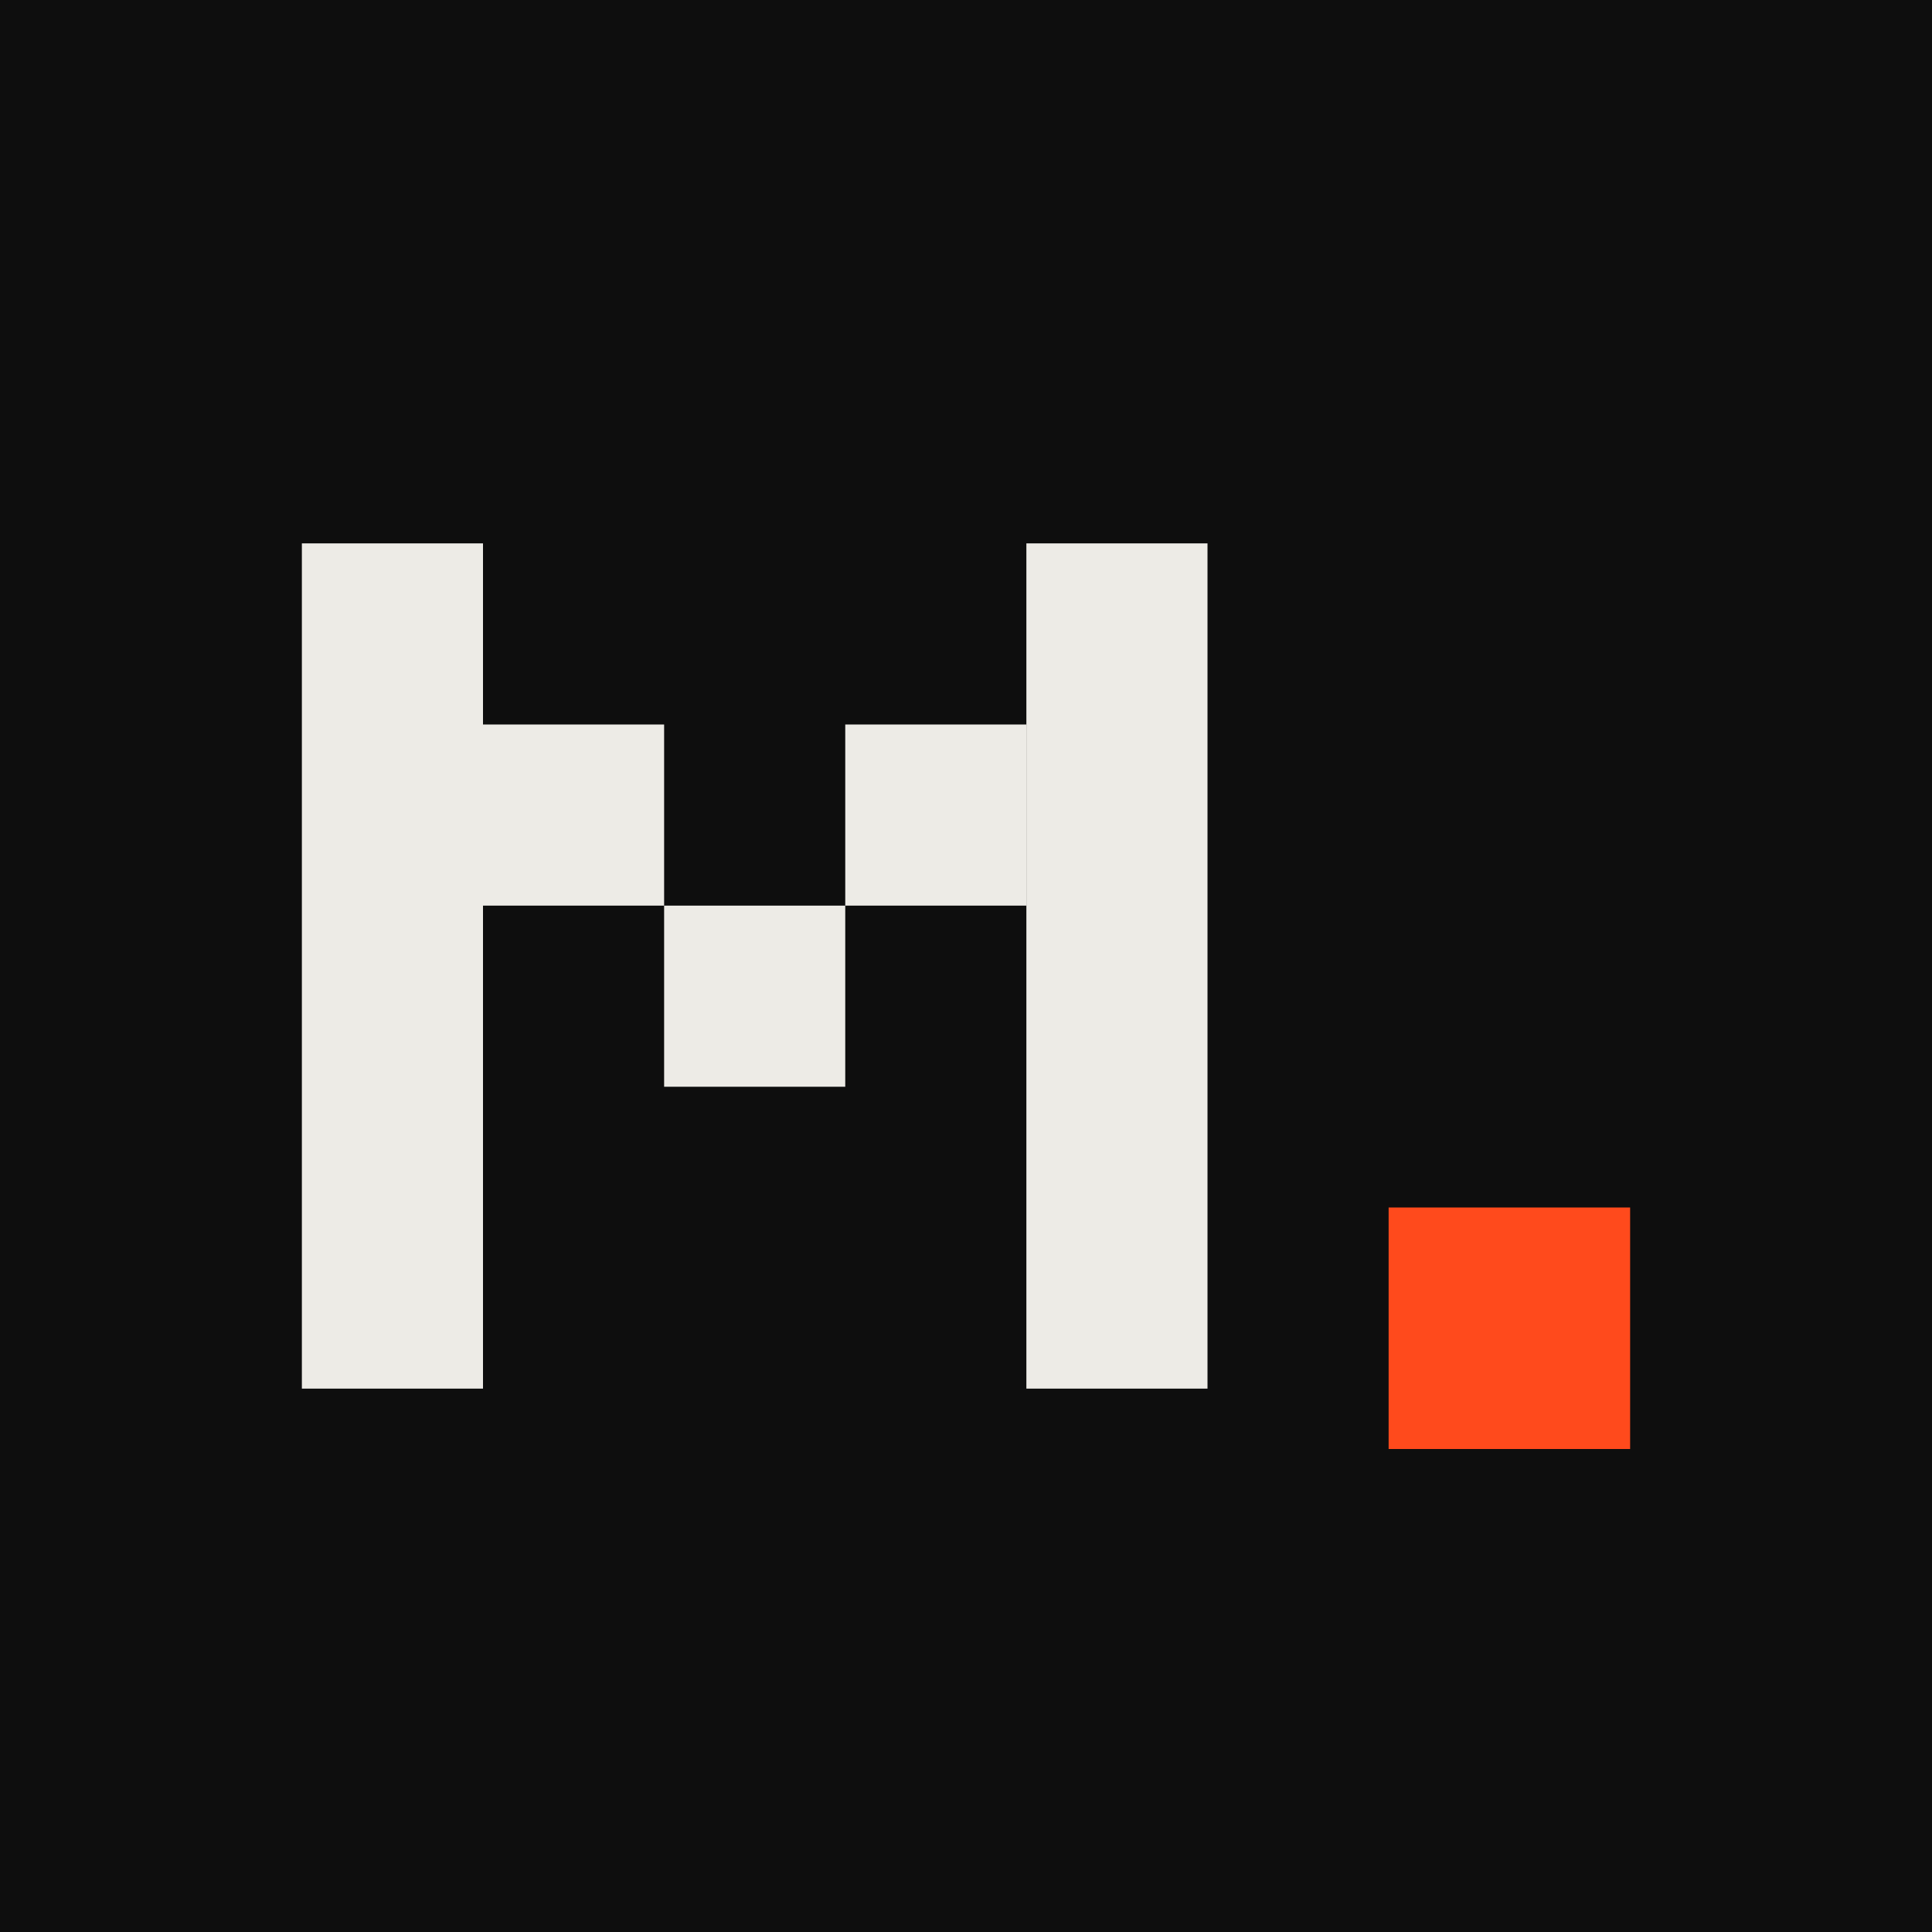
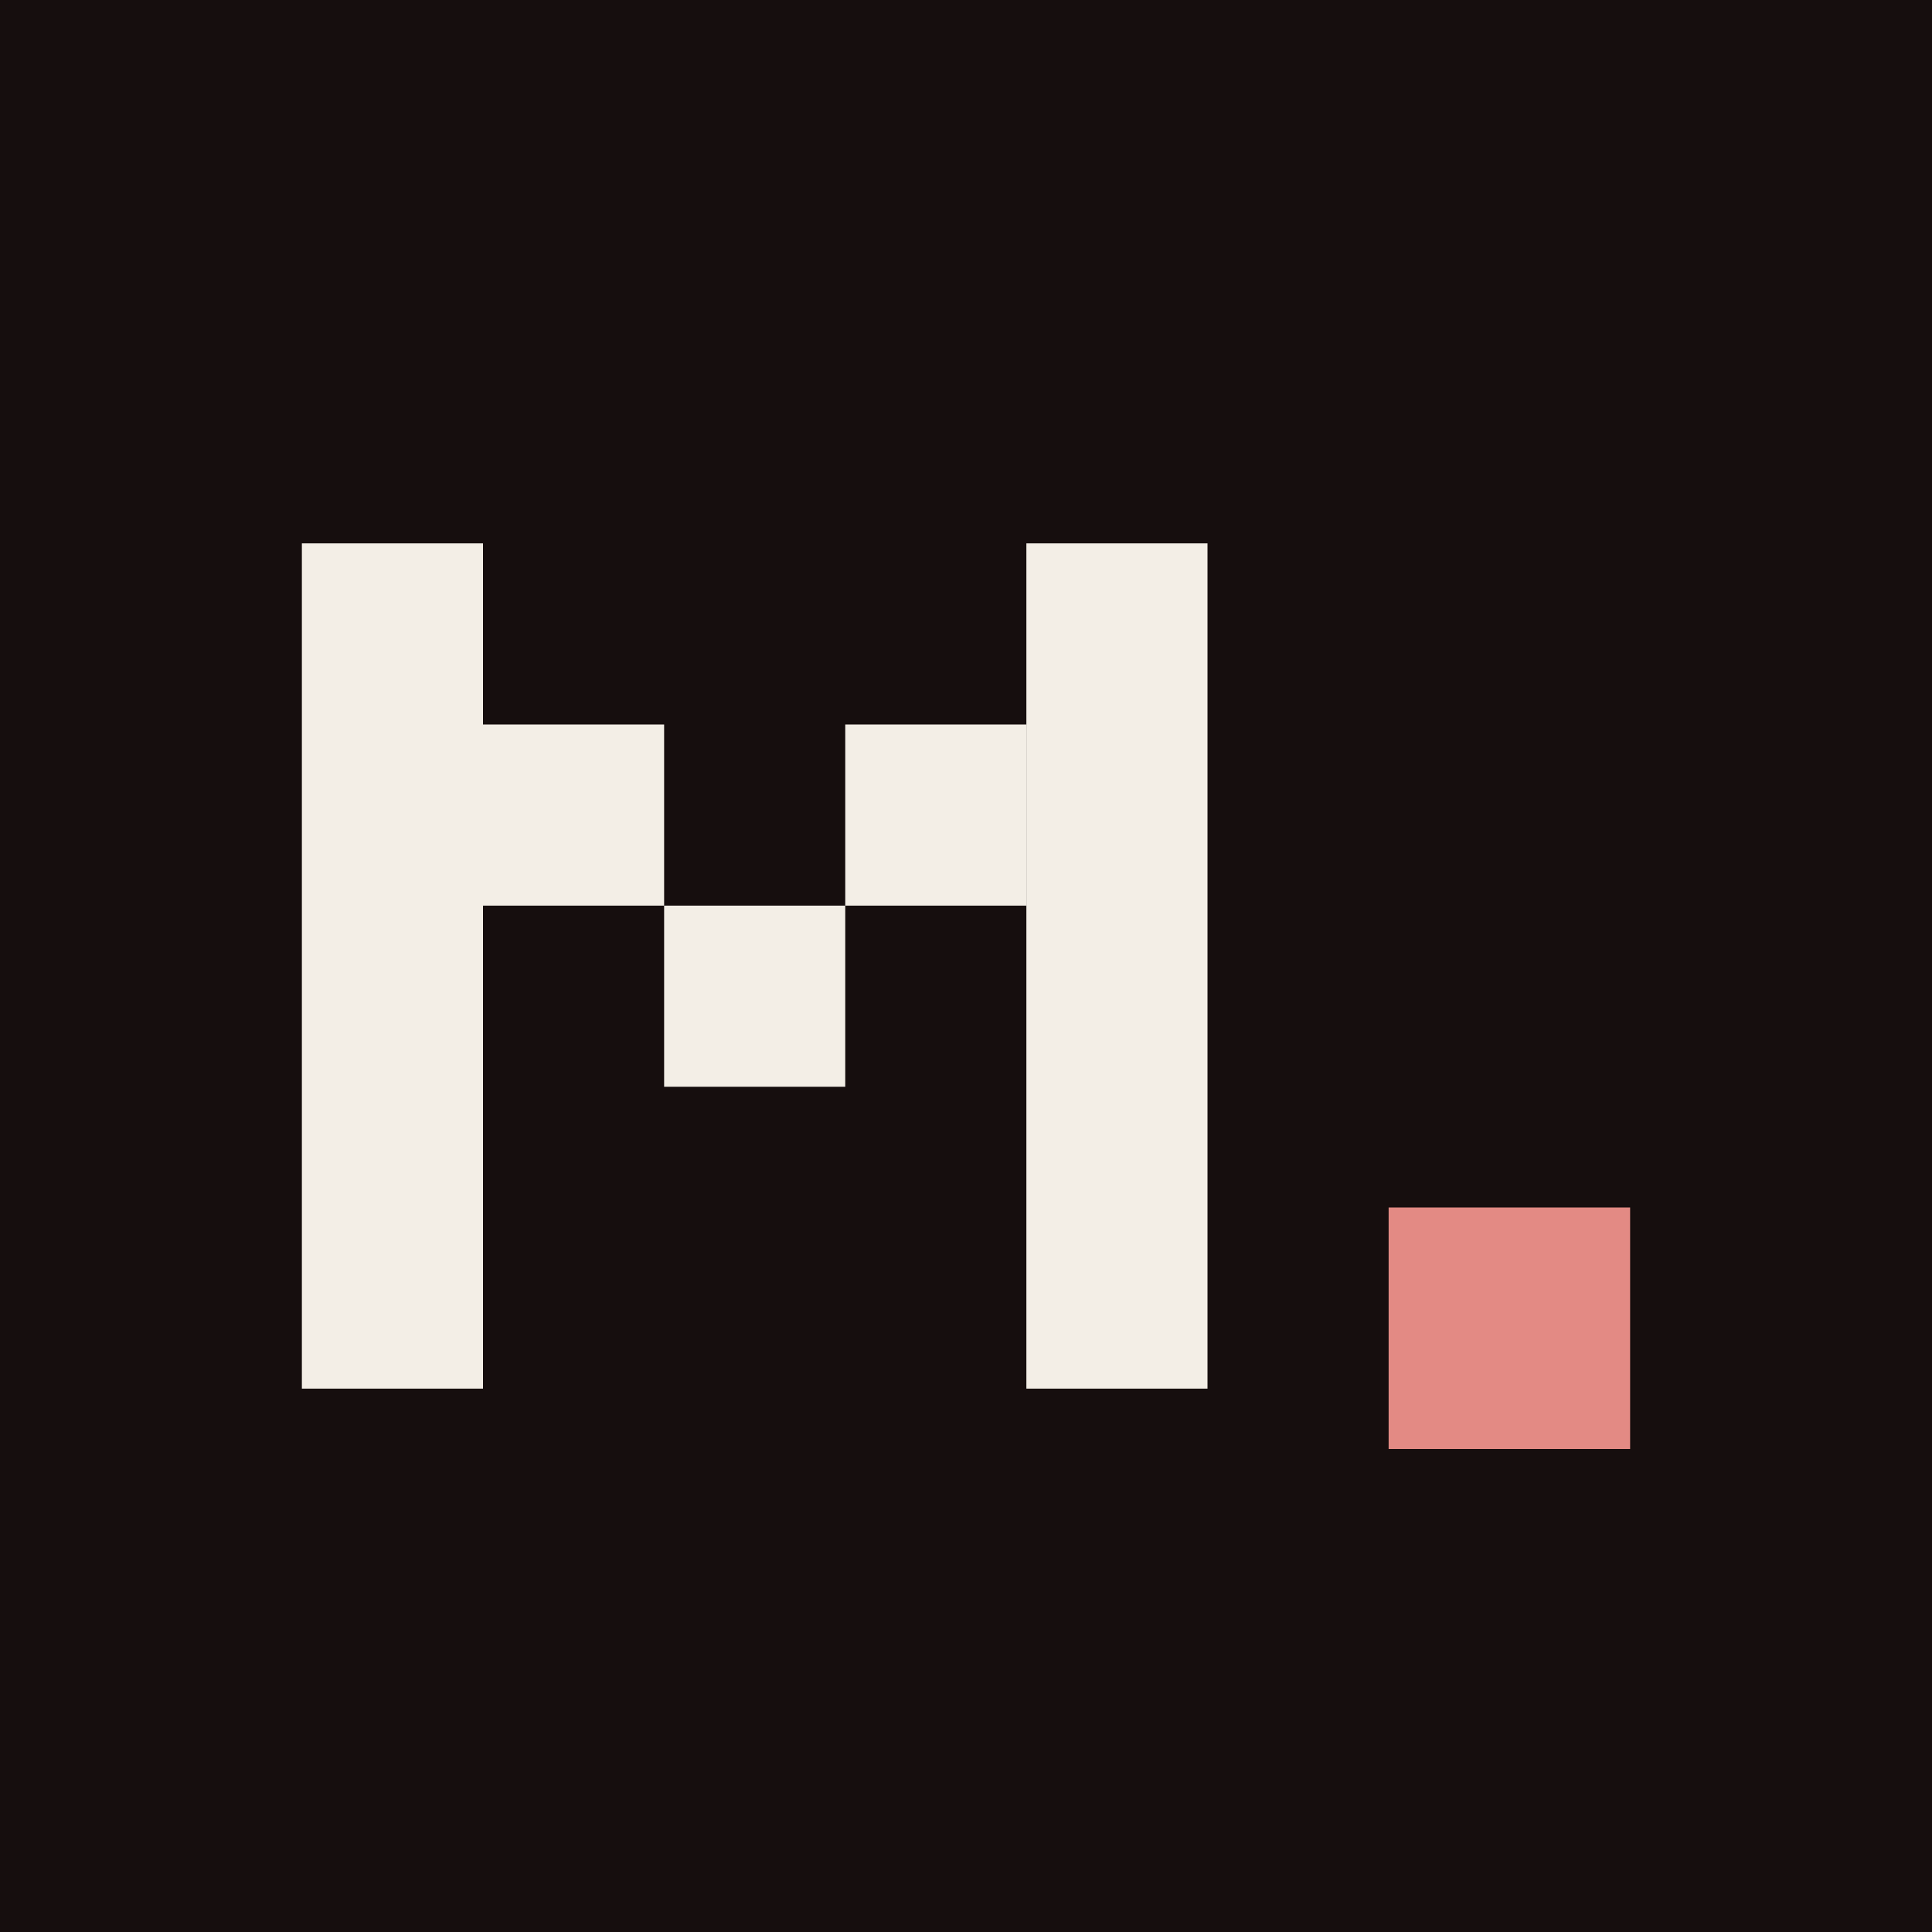
<svg xmlns="http://www.w3.org/2000/svg" viewBox="0 0 32 32">
-   <rect width="32" height="32" fill="#0E0E0E" />
-   <g fill="#EDEBE6">
+   <rect width="32" height="32" fill="#160E0E" />
+   <g fill="#F3EEE6">
    <rect x="5" y="9" width="3" height="14" />
    <rect x="8" y="12" width="3" height="3" />
    <rect x="11" y="15" width="3" height="3" />
    <rect x="14" y="12" width="3" height="3" />
    <rect x="17" y="9" width="3" height="14" />
  </g>
-   <rect x="23" y="20" width="4" height="4" fill="#FF4A1C" />
+   <rect x="23" y="20" width="4" height="4" fill="#E38A84" />
</svg>
